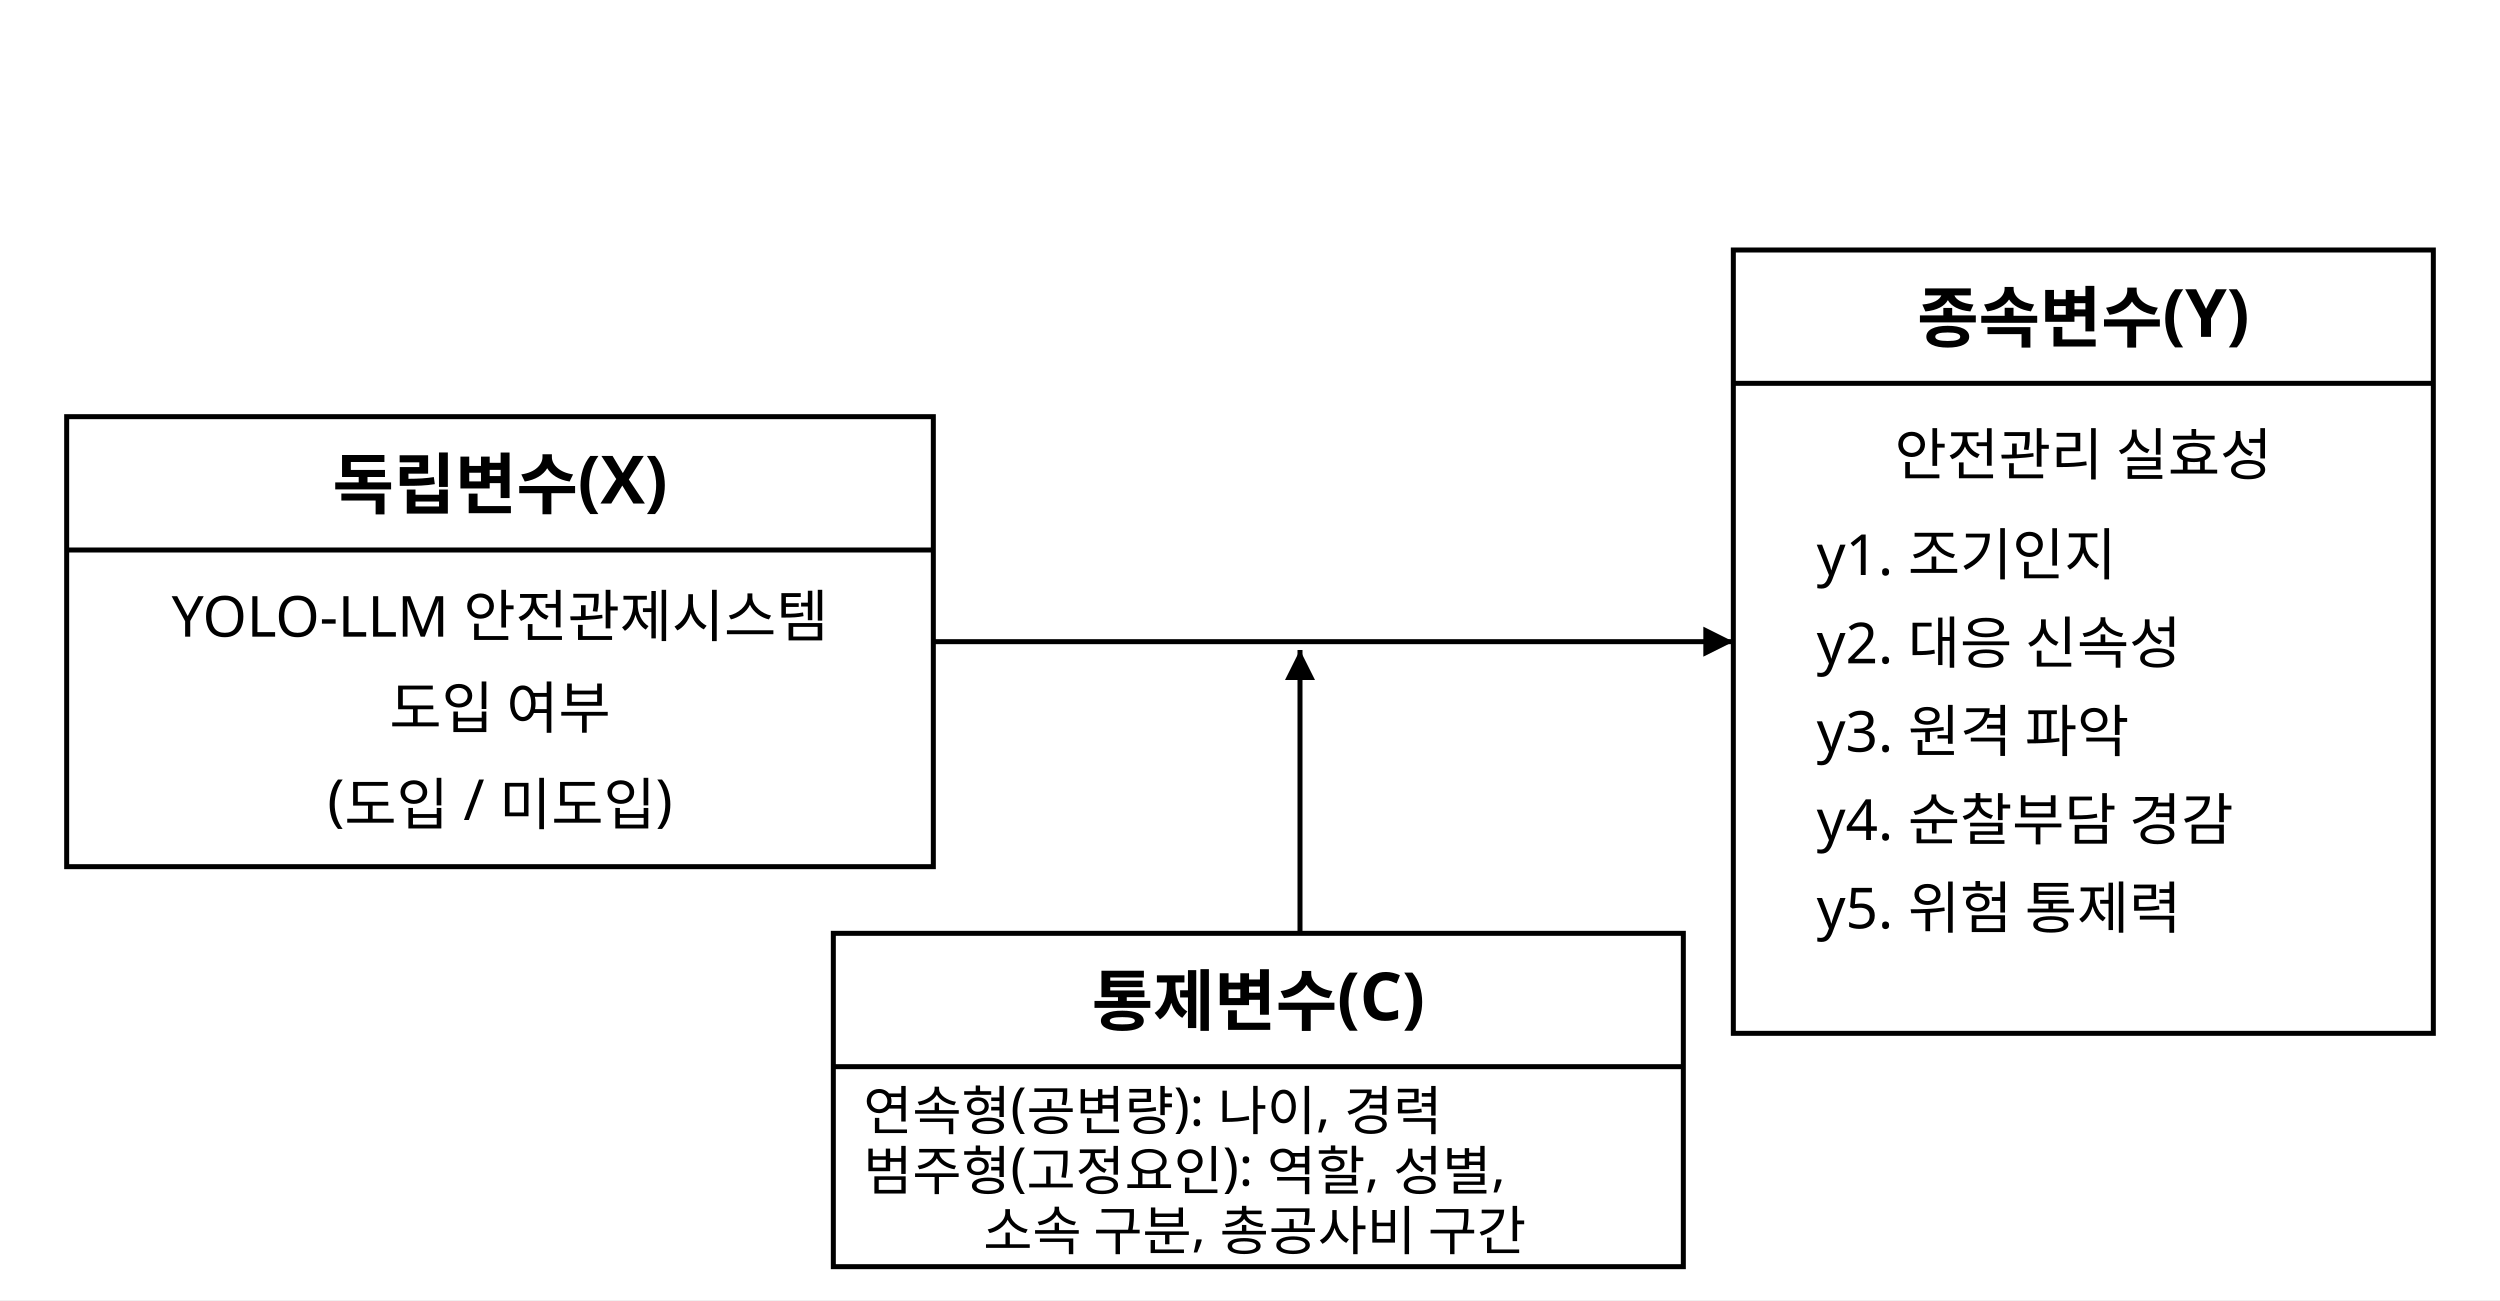
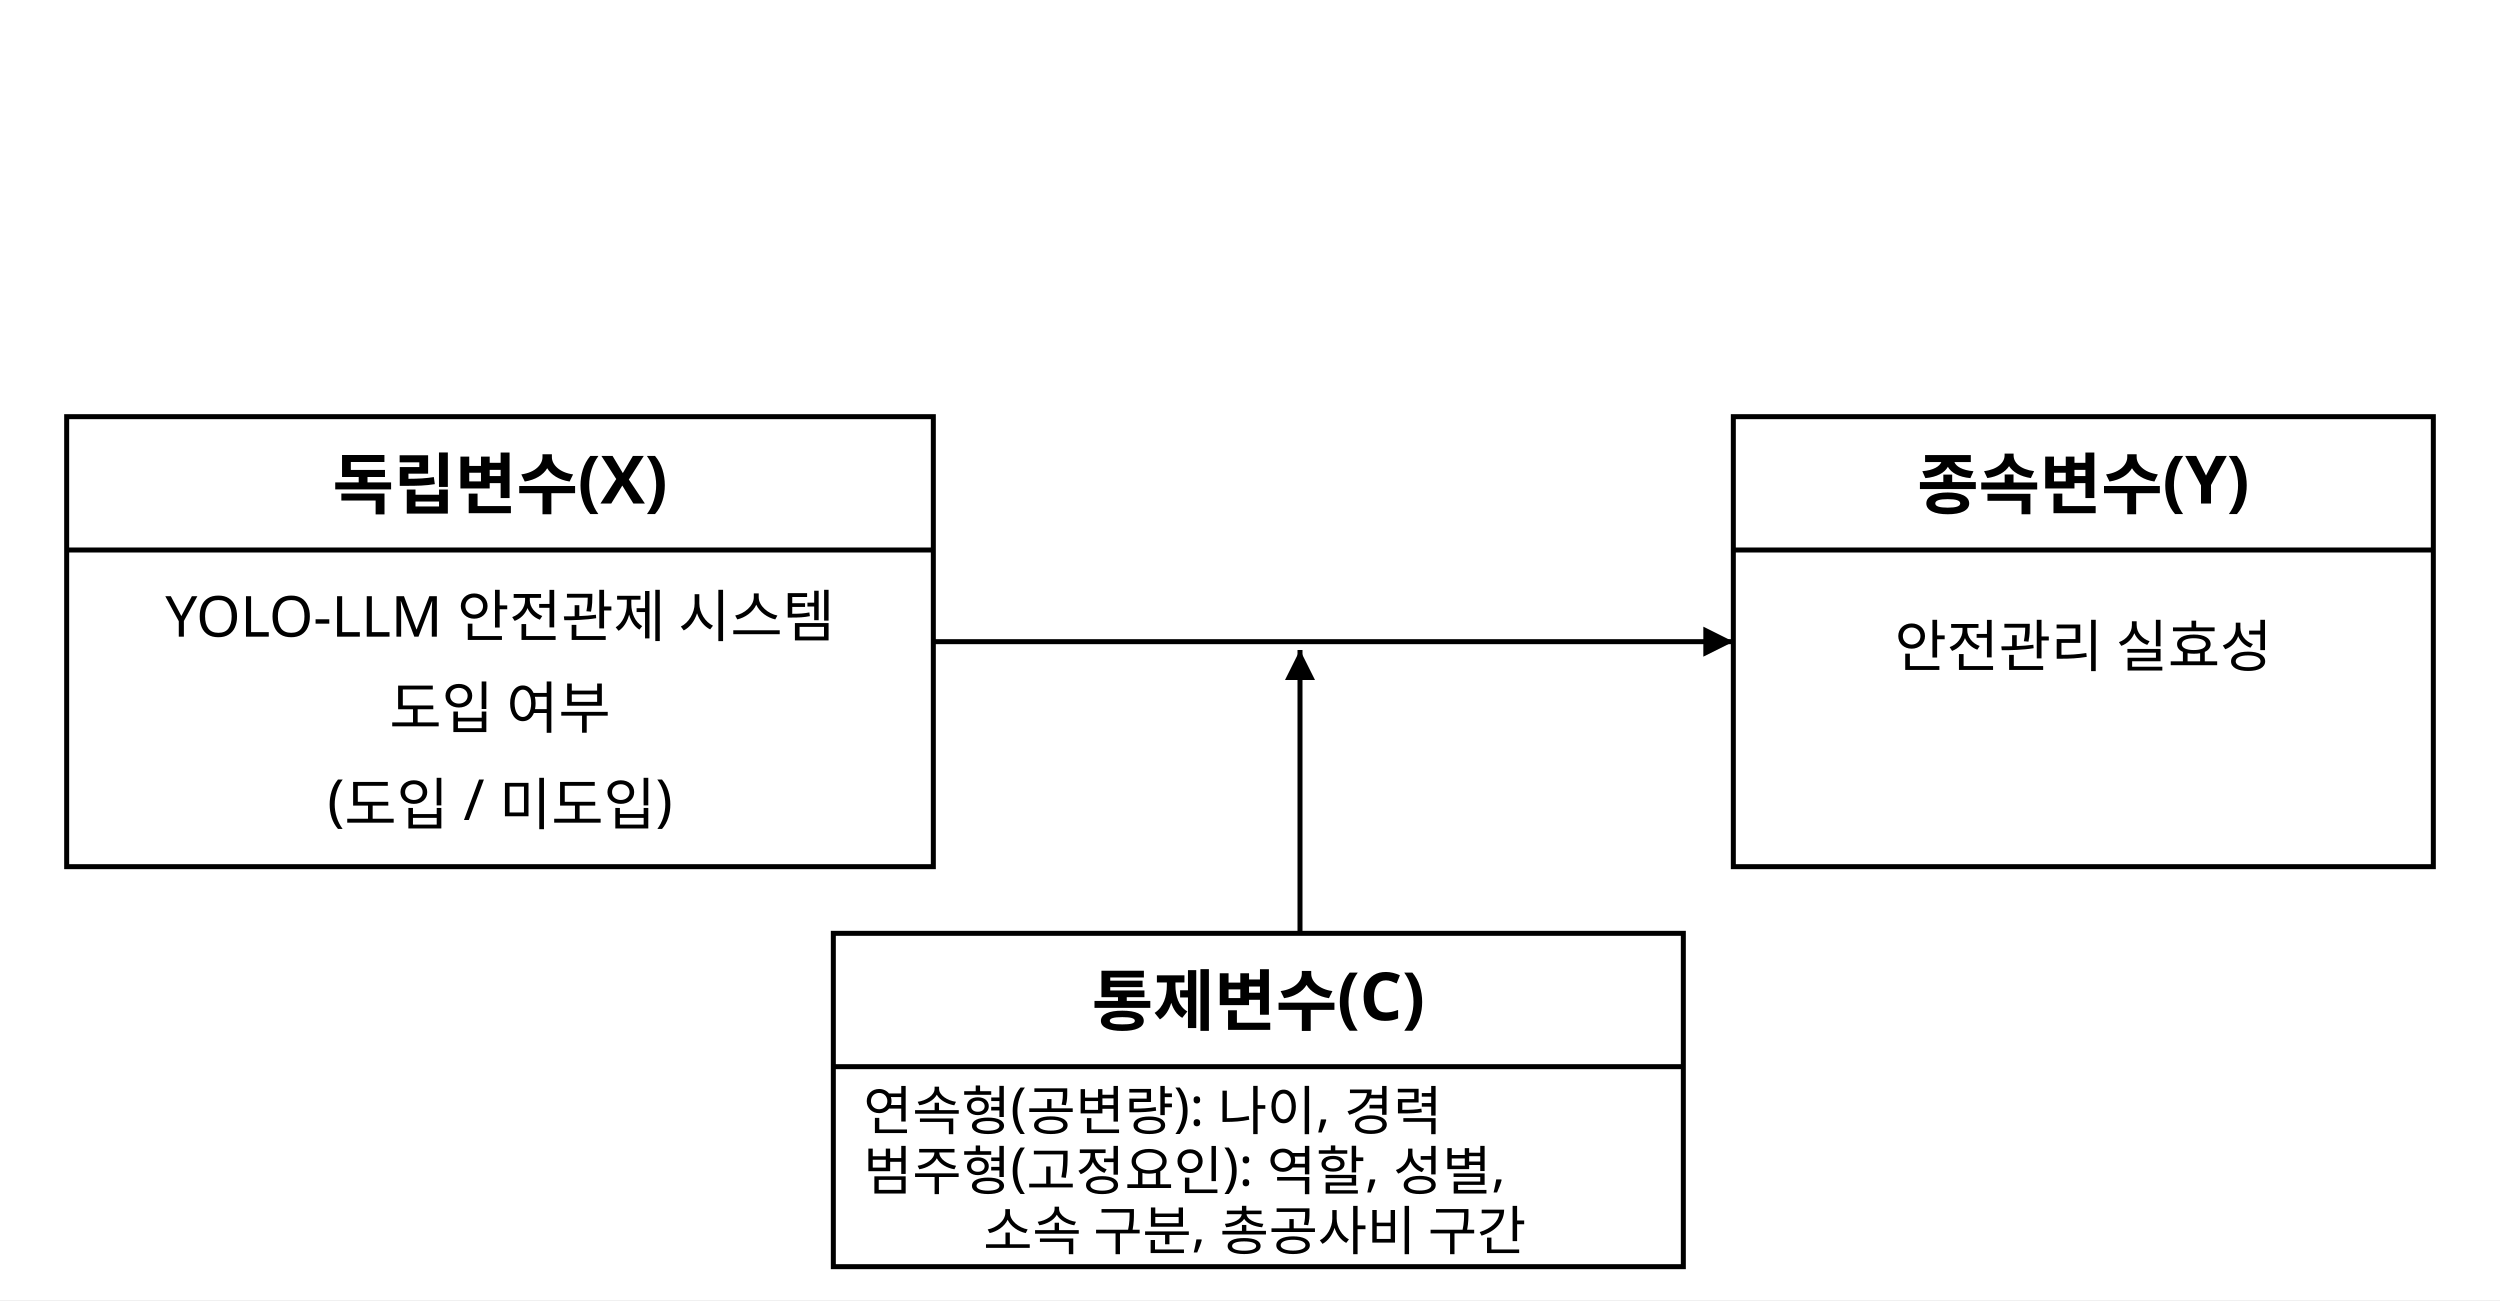
<svg xmlns="http://www.w3.org/2000/svg" width="150mm" height="78.0mm" viewBox="0 0 1500 780">
  <rect width="1500" height="100%" fill="white" />
  <rect x="40" y="250" width="520" height="270" fill="white" stroke="#000000" stroke-width="3" />
  <polyline points="40,330 560,330" fill="none" stroke="#000000" stroke-width="3" />
  <text x="300.0" y="305" font-family="Malgun Gothic" font-size="40" font-weight="700" fill="#000000" text-anchor="middle">독립변수(X)</text>
-   <text x="300" y="382" font-family="Malgun Gothic" font-size="34" font-weight="400" fill="#000000" text-anchor="middle">YOLO-LLM 안전관제시스템</text>
+   <text x="300" y="382" font-family="Malgun Gothic" font-size="34" font-weight="400" fill="#000000" text-anchor="middle">YOLO-LLM 안전관제 시스템</text>
  <text x="300" y="437" font-family="Malgun Gothic" font-size="34" font-weight="400" fill="#000000" text-anchor="middle">도입 여부</text>
  <text x="300" y="492" font-family="Malgun Gothic" font-size="34" font-weight="400" fill="#000000" text-anchor="middle">(도입 / 미도입)</text>
-   <rect x="1040" y="150" width="420" height="470" fill="white" stroke="#000000" stroke-width="3" />
-   <polyline points="1040,230 1460,230" fill="none" stroke="#000000" stroke-width="3" />
-   <text x="1250.0" y="205" font-family="Malgun Gothic" font-size="40" font-weight="700" fill="#000000" text-anchor="middle">종속변수(Y)</text>
-   <text x="1250" y="285" font-family="Malgun Gothic" font-size="34" font-weight="400" fill="#000000" text-anchor="middle">안전관리 실효성</text>
-   <text x="1090" y="345" font-family="Malgun Gothic" font-size="34" font-weight="400" fill="#000000" text-anchor="start">y1. 조기인지</text>
-   <text x="1090" y="398" font-family="Malgun Gothic" font-size="34" font-weight="400" fill="#000000" text-anchor="start">y2. 대응 신속성</text>
-   <text x="1090" y="451" font-family="Malgun Gothic" font-size="34" font-weight="400" fill="#000000" text-anchor="start">y3. 원격 파악</text>
-   <text x="1090" y="504" font-family="Malgun Gothic" font-size="34" font-weight="400" fill="#000000" text-anchor="start">y4. 순찰부담 경감</text>
-   <text x="1090" y="557" font-family="Malgun Gothic" font-size="34" font-weight="400" fill="#000000" text-anchor="start">y5. 위험 통제력</text>
+   <rect x="1040" y="250" width="420" height="270" fill="white" stroke="#000000" stroke-width="3" />
+   <polyline points="1040,330 1460,330" fill="none" stroke="#000000" stroke-width="3" />
+   <text x="1250.0" y="305" font-family="Malgun Gothic" font-size="40" font-weight="700" fill="#000000" text-anchor="middle">종속변수(Y)</text>
+   <text x="1250" y="400" font-family="Malgun Gothic" font-size="34" font-weight="400" fill="#000000" text-anchor="middle">안전관리 실효성</text>
  <rect x="500" y="560" width="510" height="200" fill="white" stroke="#000000" stroke-width="3" />
  <polyline points="500,640 1010,640" fill="none" stroke="#000000" stroke-width="3" />
  <text x="755.0" y="615" font-family="Malgun Gothic" font-size="40" font-weight="700" fill="#000000" text-anchor="middle">통제변수(C)</text>
  <text x="518" y="678" font-family="Malgun Gothic" font-size="32" font-weight="400" fill="#000000" text-anchor="start">연속형(공변량): 나이, 경력</text>
  <text x="518" y="714" font-family="Malgun Gothic" font-size="32" font-weight="400" fill="#000000" text-anchor="start">범주형(고정요인): 역할, 성별,</text>
  <text x="590" y="750" font-family="Malgun Gothic" font-size="32" font-weight="400" fill="#000000" text-anchor="start">소속 구분, 총공사비 구간</text>
  <polyline points="560,385 1040,385" fill="none" stroke="#000000" stroke-width="3" />
  <polygon points="1040,385 1022.0,376.0 1022.0,394.0" fill="#000000" />
  <polyline points="780,560 780,390" fill="none" stroke="#000000" stroke-width="3" />
  <polygon points="780,390 771.0,408.0 789.0,408.0" fill="#000000" />
</svg>
